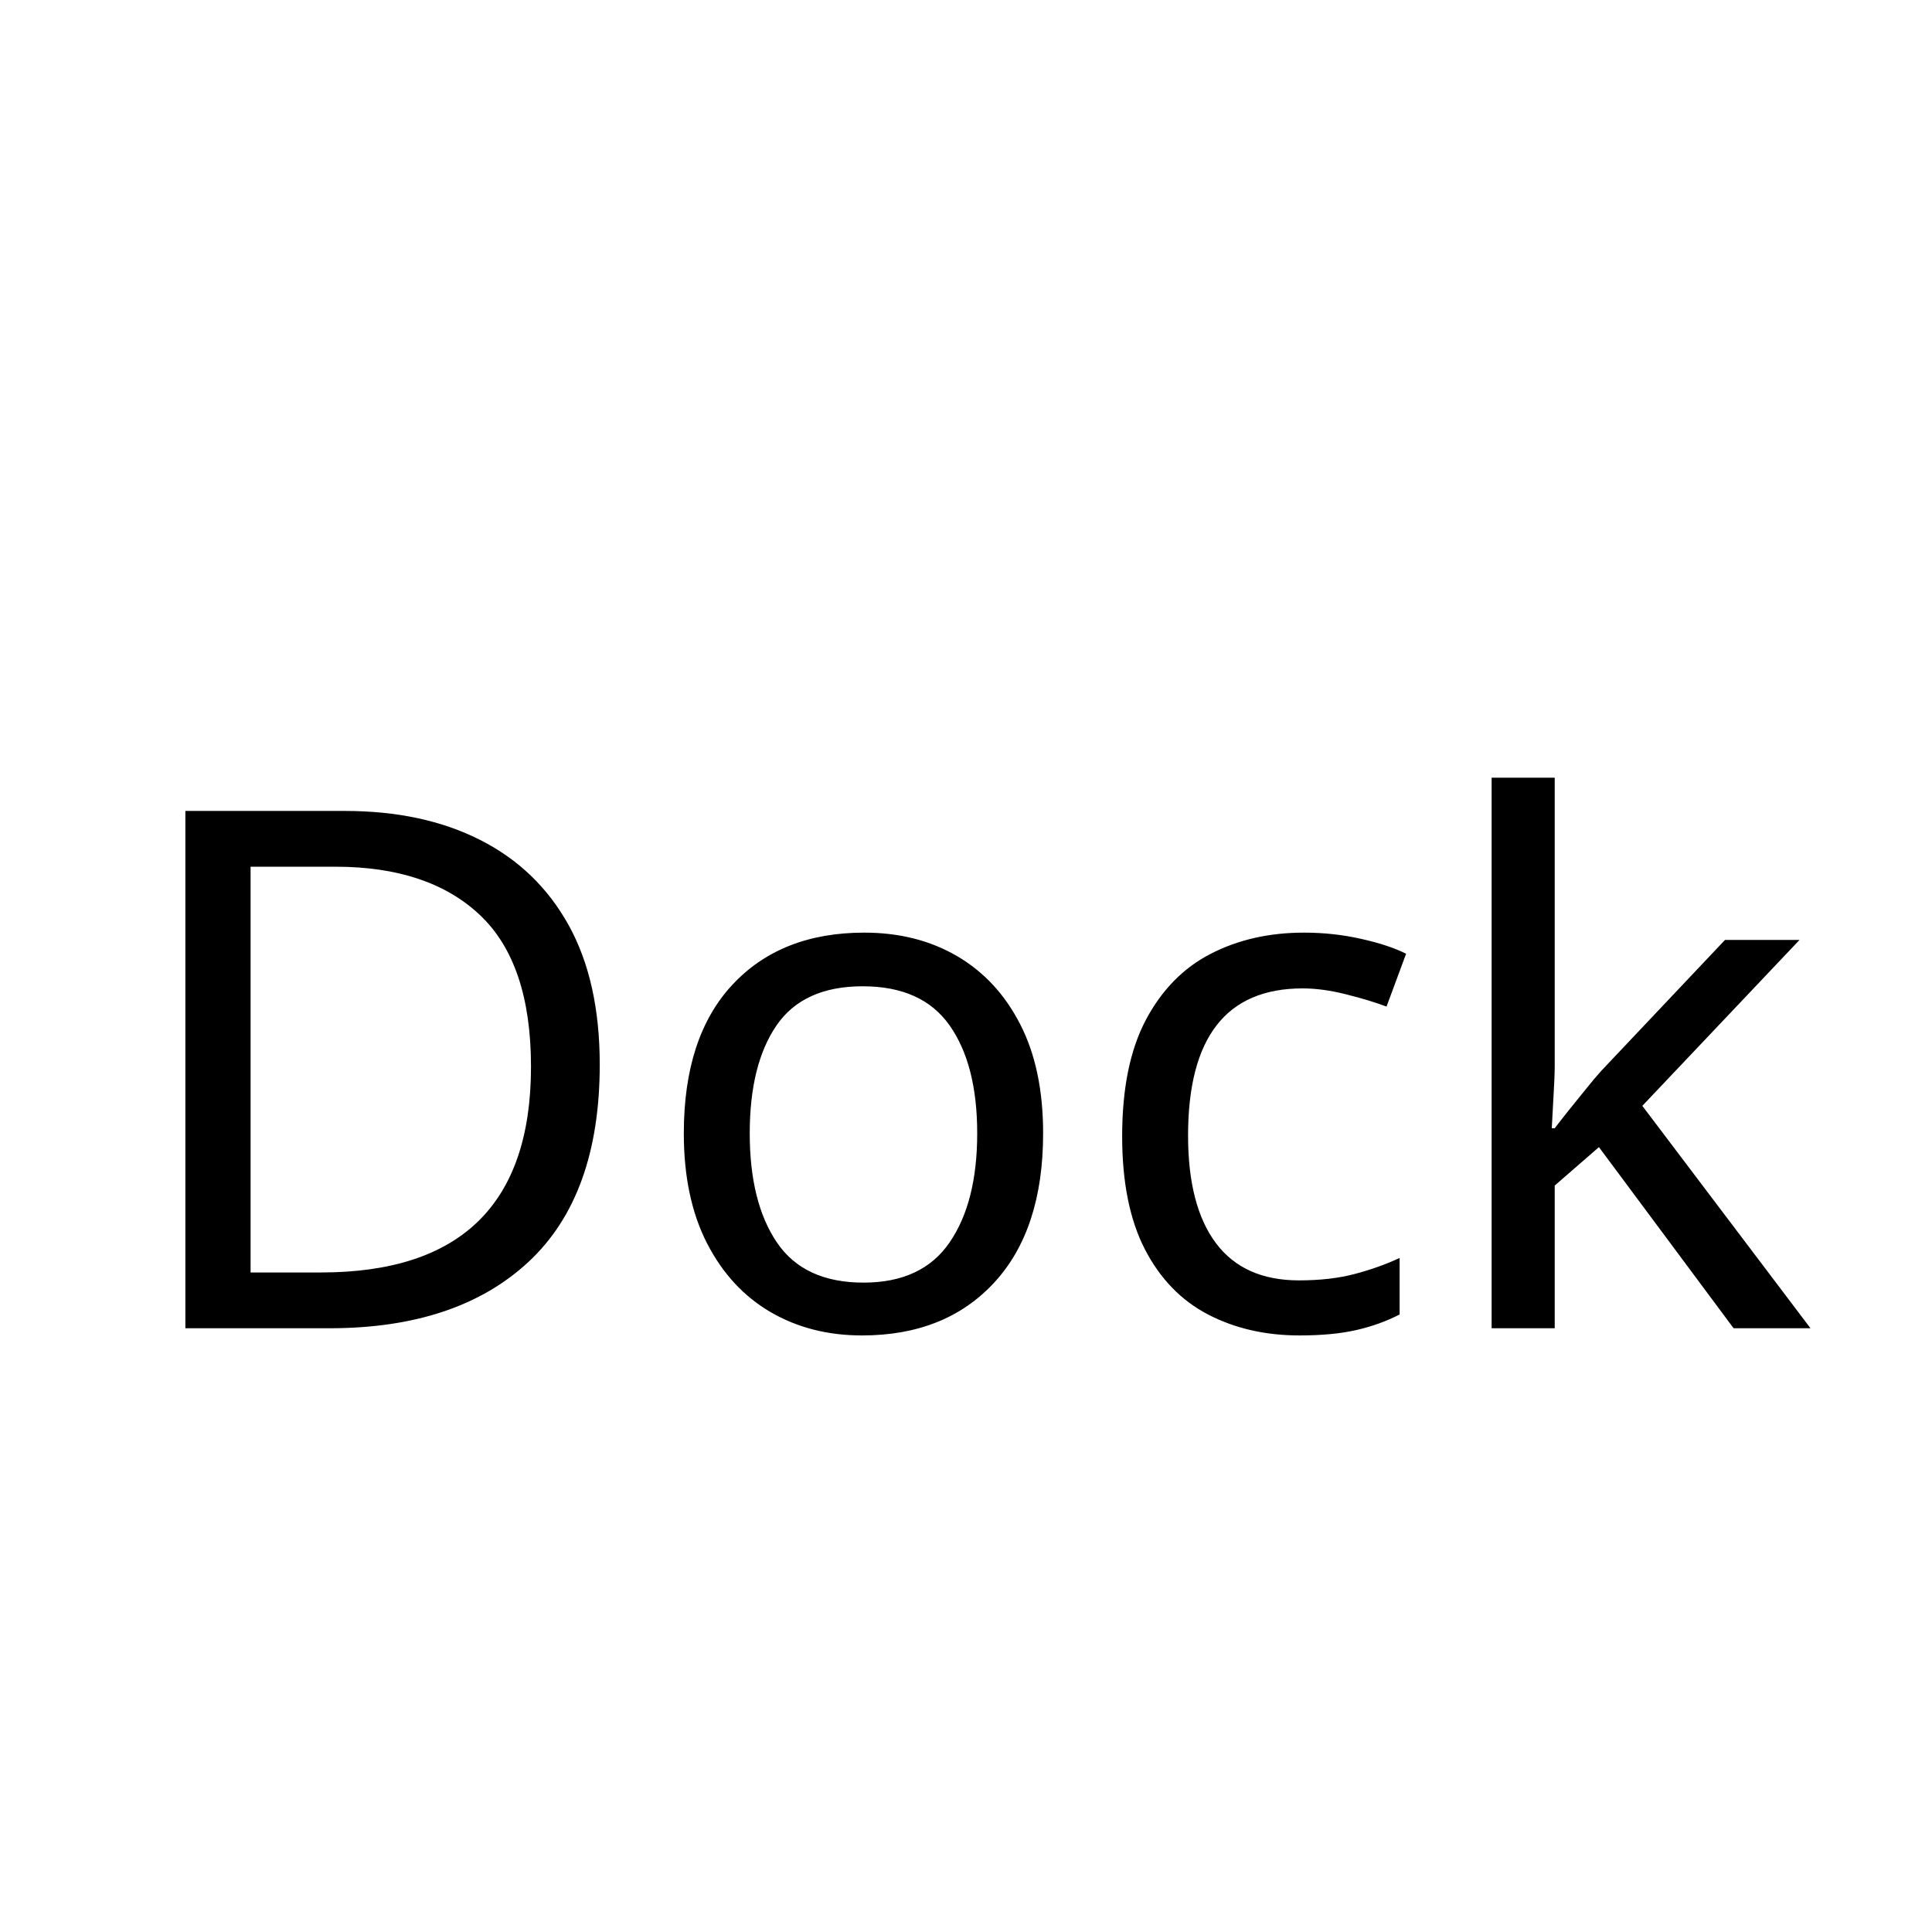
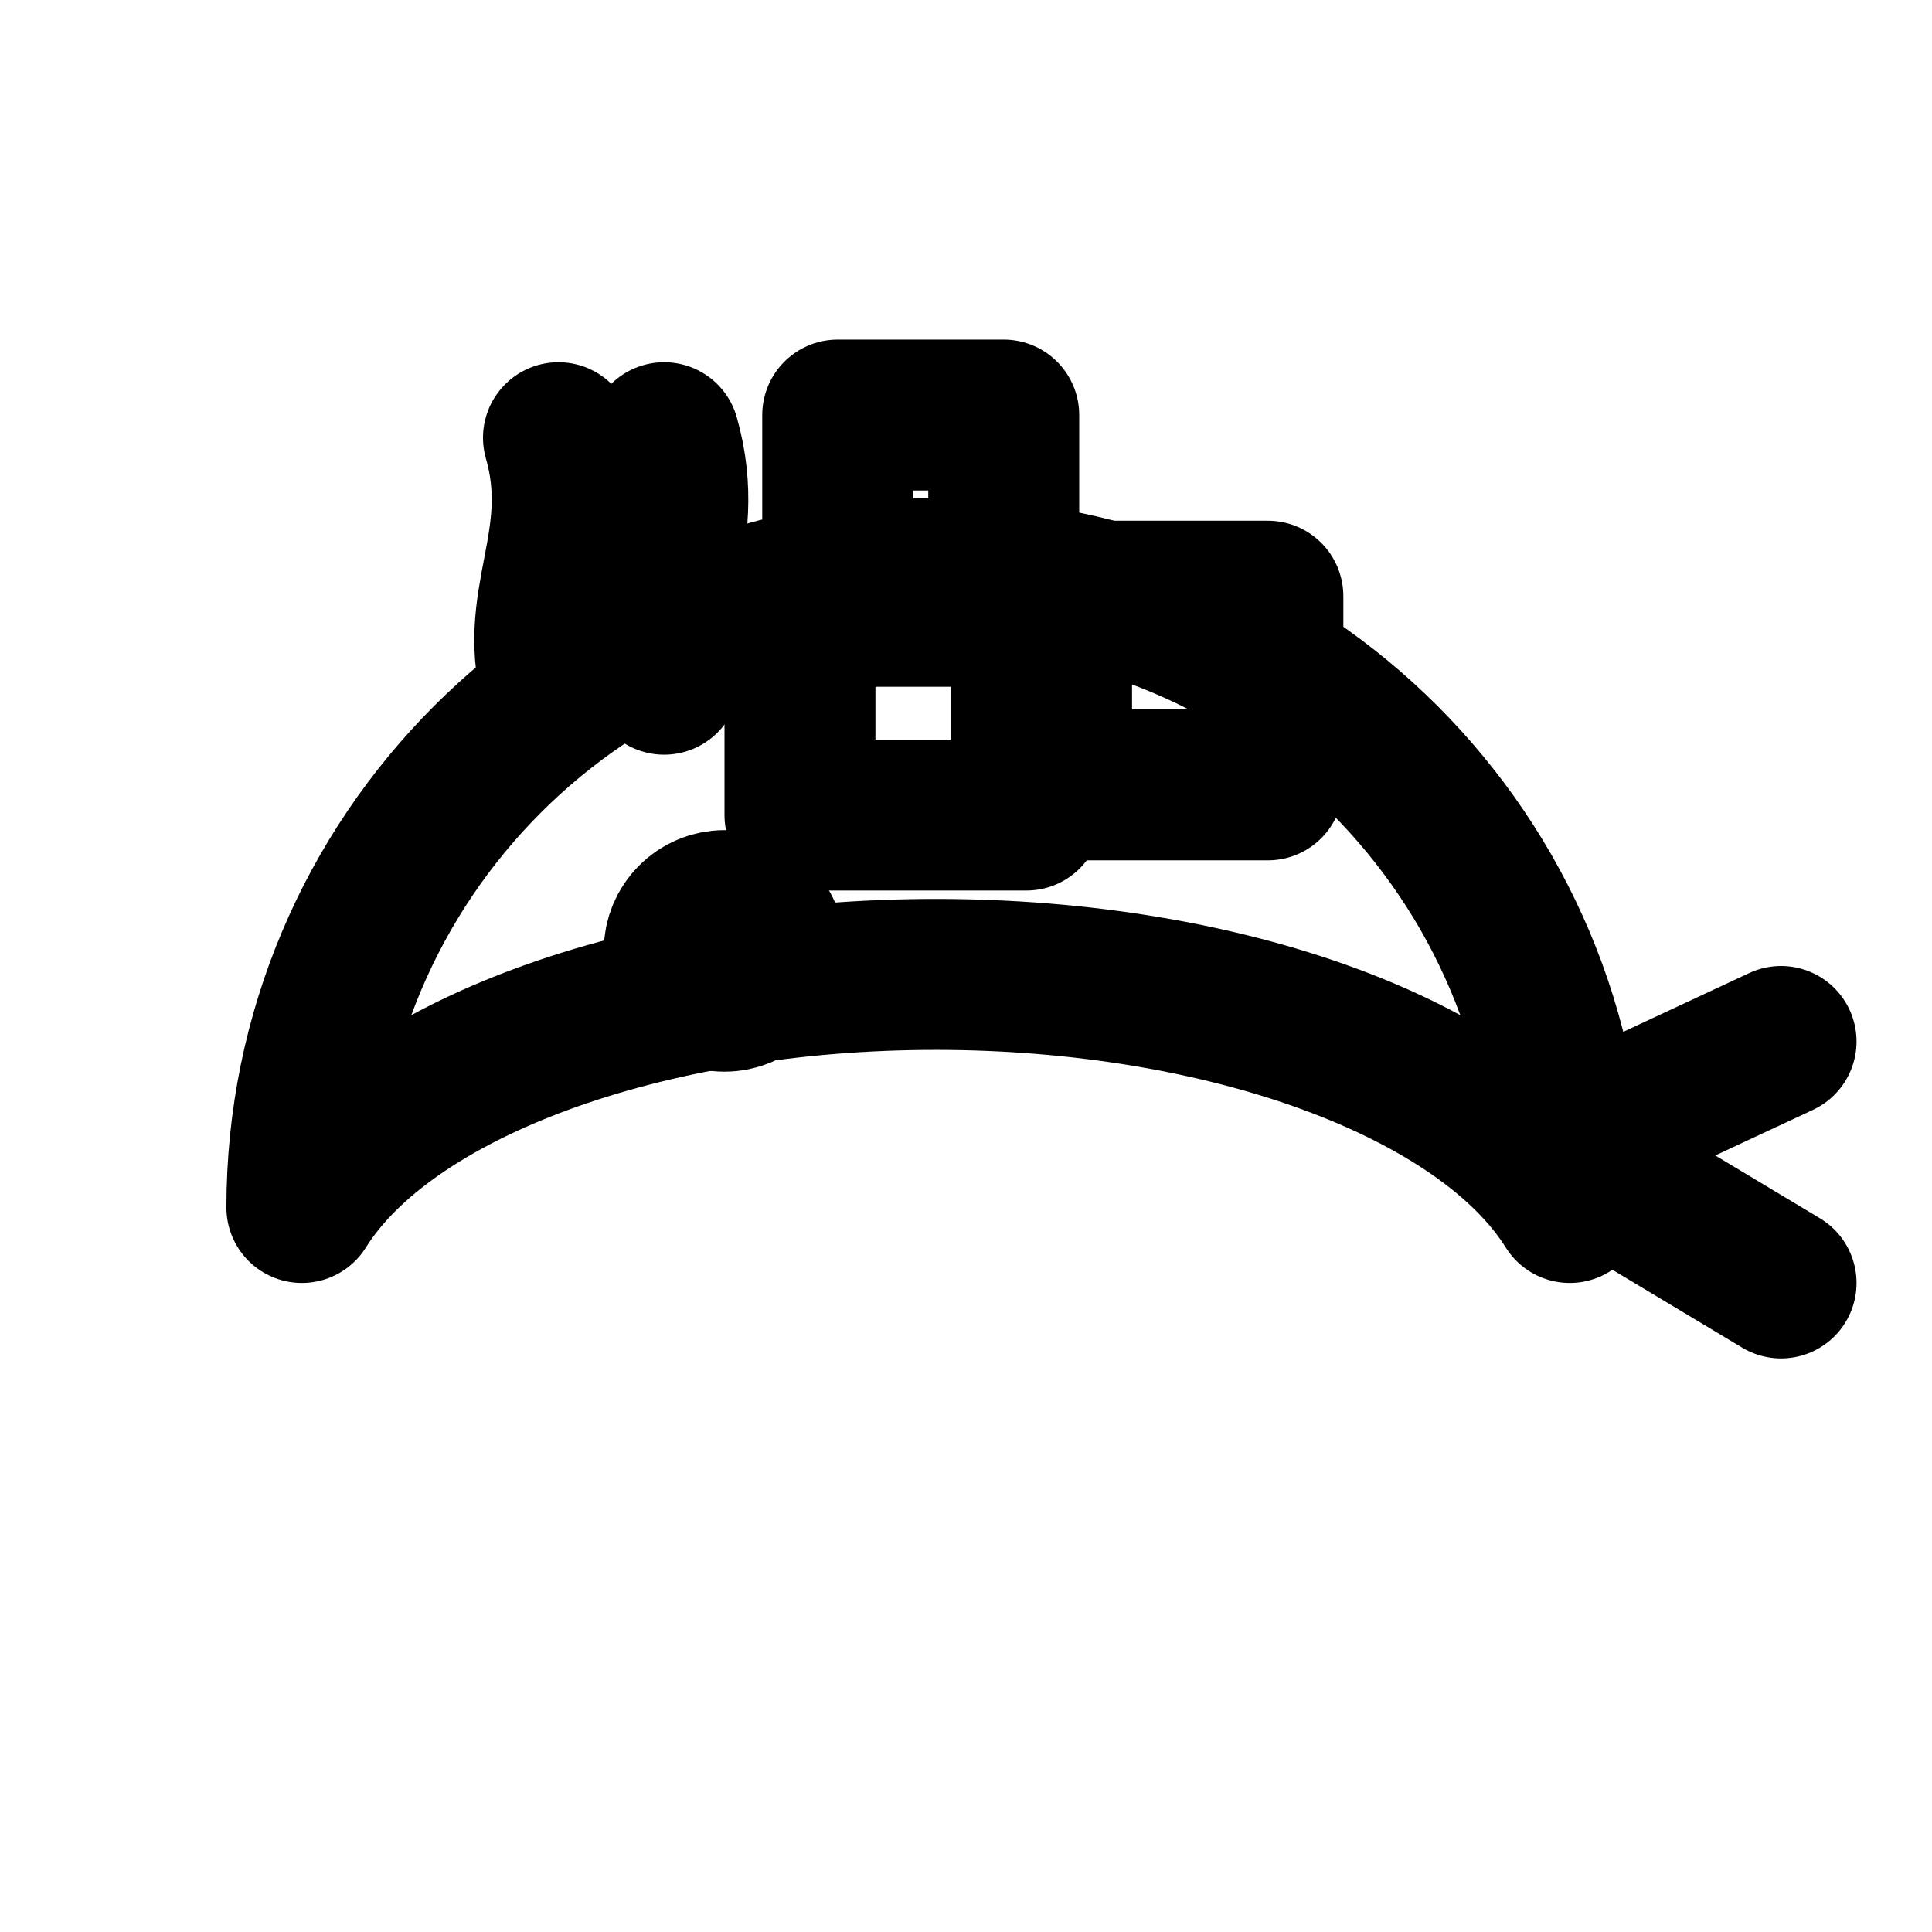
<svg xmlns="http://www.w3.org/2000/svg" width="256" height="256" viewBox="0 0 256 256" version="1.1">
-   <text style="font-size:96px;font-family:sans-serif;text-align:center;text-anchor:middle;fill:#000000" x="128" y="176">Dock</text>
+   <path style="fill:none;stroke:#000000;stroke-width:20;stroke-linecap:round;stroke-linejoin:round" d="M 40 160 A 84 84 0 0 1 208 160 A 88 44 0 0 0 40 160 Z" />
+   <path style="fill:none;stroke:#000000;stroke-width:20;stroke-linecap:round;stroke-linejoin:round" d="M 206 152 L 236 138 M 206 152 L 236 170" />
+   <circle style="fill:none;stroke:#000000;stroke-width:20;stroke-linecap:round;stroke-linejoin:round;fill:#000000" cx="96" cy="126" r="6" />
+   <path style="fill:none;stroke:#000000;stroke-width:20;stroke-linecap:round;stroke-linejoin:round" d="M 74 92 C 70 80 78 72 74 58 M 88 90 C 84 80 92 72 88 58" />
+   <path style="fill:none;stroke:#000000;stroke-width:20;stroke-linecap:round;stroke-linejoin:round" d="M 106 81 H 136 V 108 H 106 Z" />
+   <path style="fill:none;stroke:#000000;stroke-width:20;stroke-linecap:round;stroke-linejoin:round" d="M 140 79 H 168 V 104 H 140 Z" />
+   <path style="fill:none;stroke:#000000;stroke-width:20;stroke-linecap:round;stroke-linejoin:round" d="M 111 55 H 133 V 78 H 111 Z" />
</svg>
